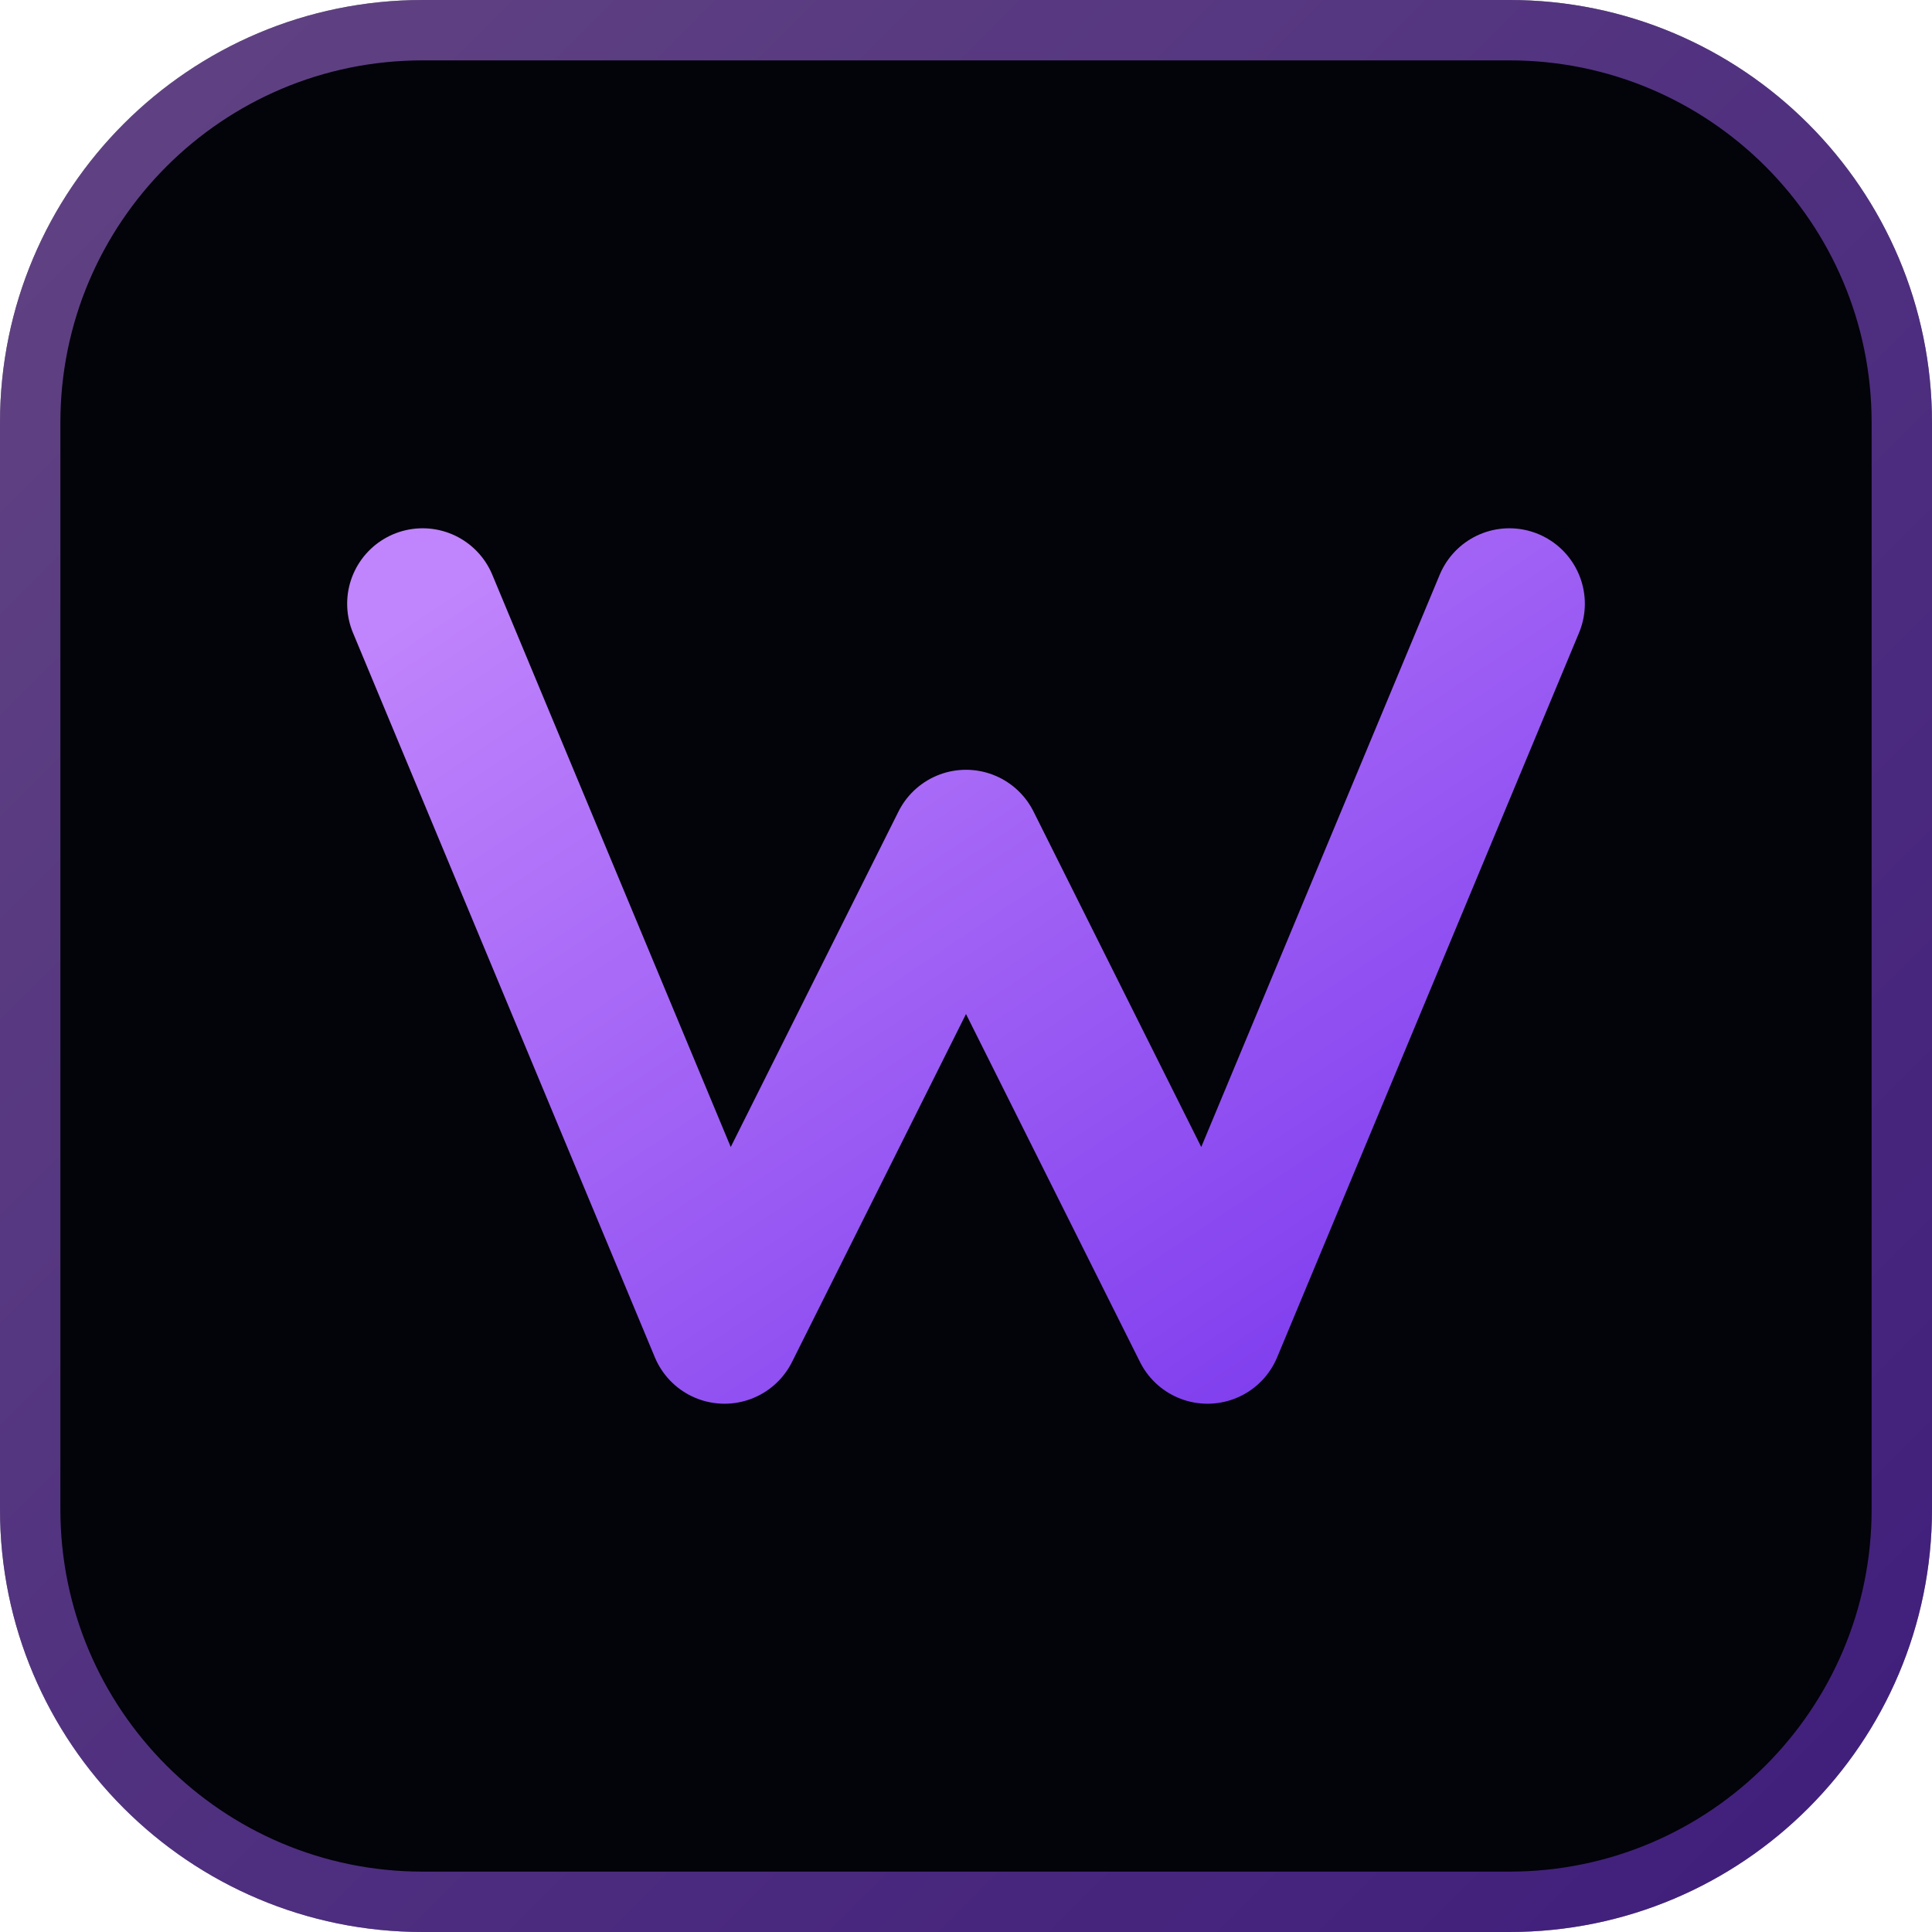
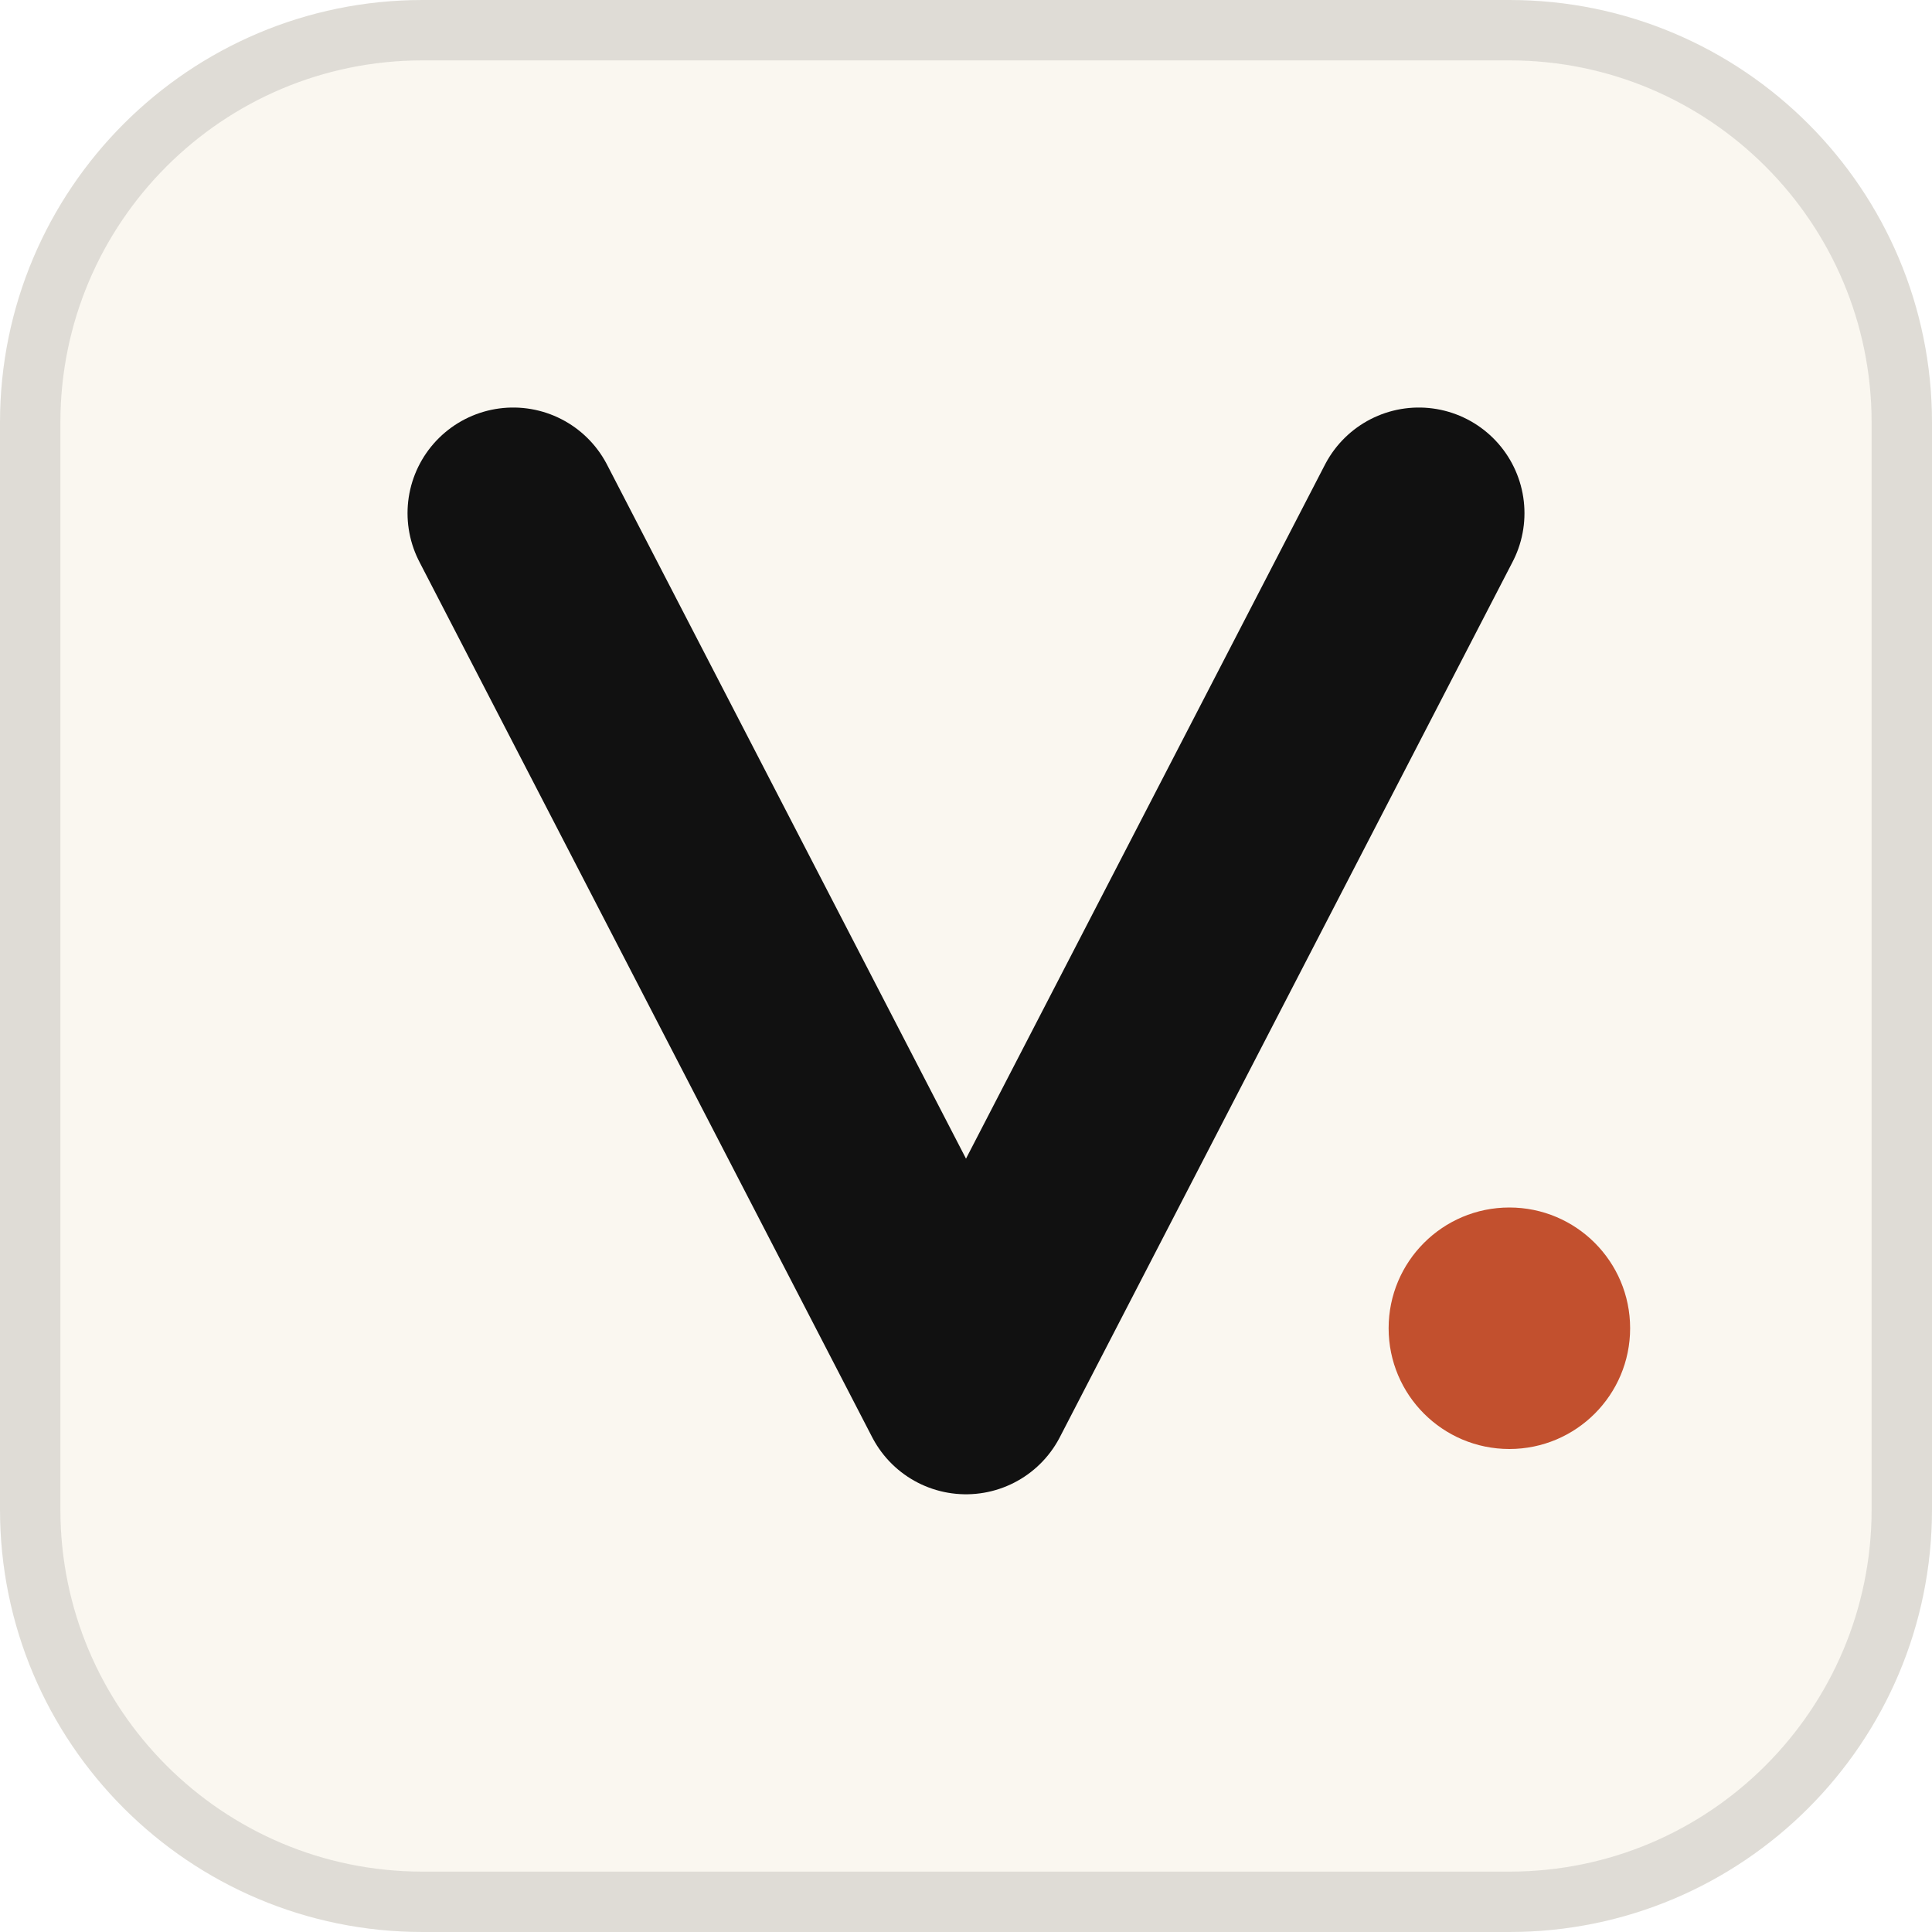
<svg xmlns="http://www.w3.org/2000/svg" viewBox="0 0 64 64" width="64" height="64">
-   <defs>
-     <linearGradient id="g" x1="0" y1="0" x2="1" y2="1">
-       <stop offset="0" stop-color="#C084FC" />
-       <stop offset="1" stop-color="#7C3AED" />
-     </linearGradient>
-   </defs>
-   <rect width="64" height="64" rx="14" fill="#03030A" />
-   <rect x="1" y="1" width="62" height="62" rx="13" fill="none" stroke="url(#g)" stroke-opacity="0.5" stroke-width="2" />
-   <path d="M14 20 L24 44 L32 28 L40 44 L50 20" fill="none" stroke="url(#g)" stroke-width="5" stroke-linecap="round" stroke-linejoin="round" />
+   <rect width="64" height="64" rx="14" fill="#FAF7F0" />
+   <rect x="1" y="1" width="62" height="62" rx="13" fill="none" stroke="#111111" stroke-opacity="0.12" stroke-width="2" />
+   <path d="M17 17 L32 46 L47 17" fill="none" stroke="#111111" stroke-width="7" stroke-linecap="round" stroke-linejoin="round" />
+   <circle cx="50" cy="44" r="4" fill="#C2502E" />
</svg>
